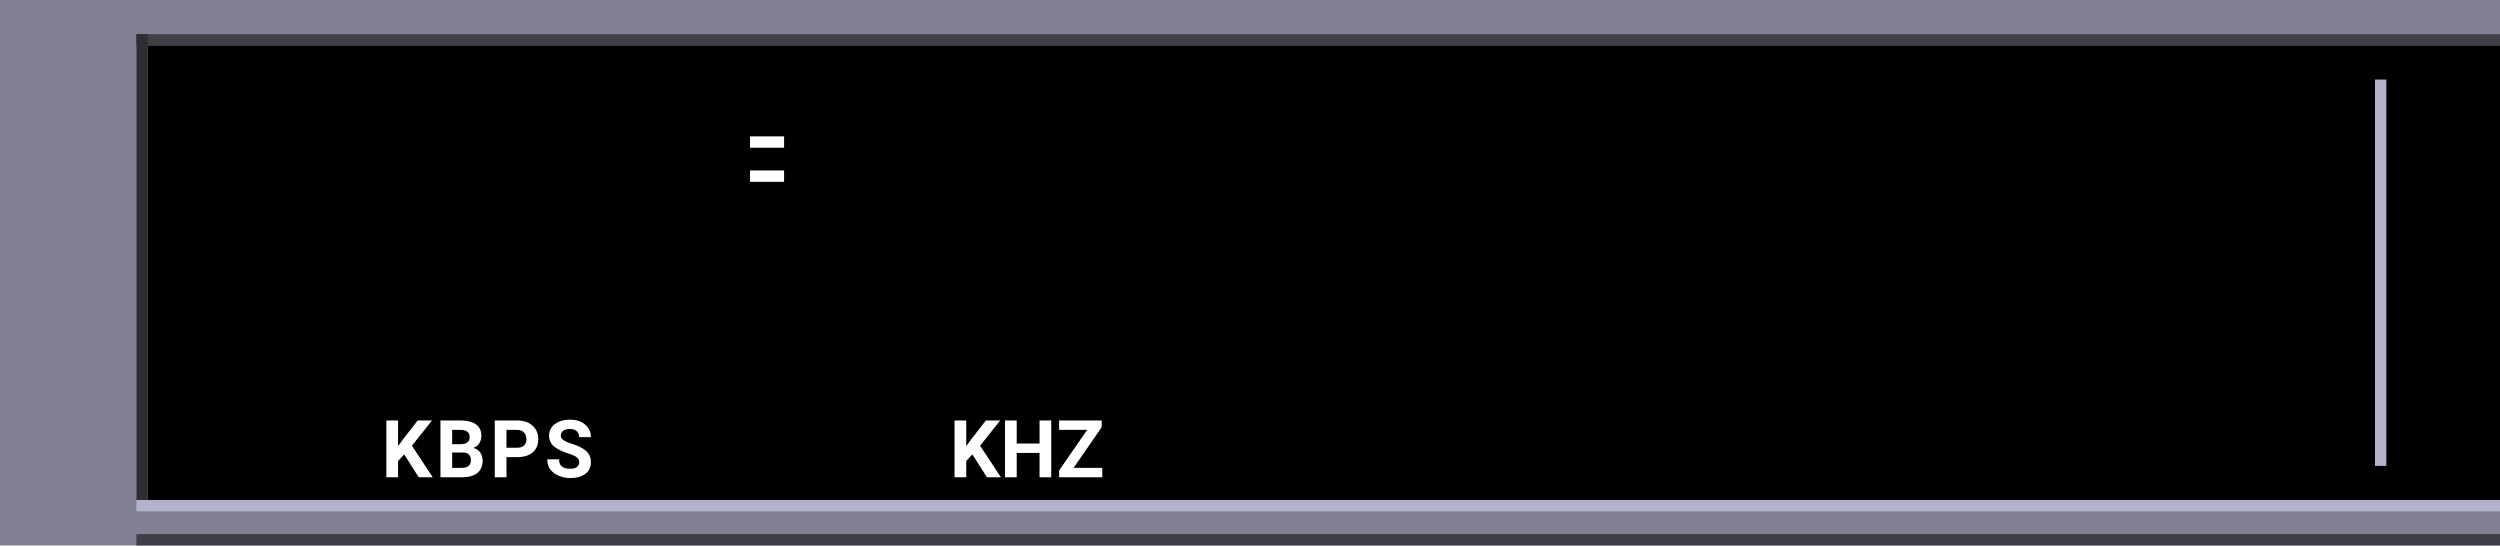
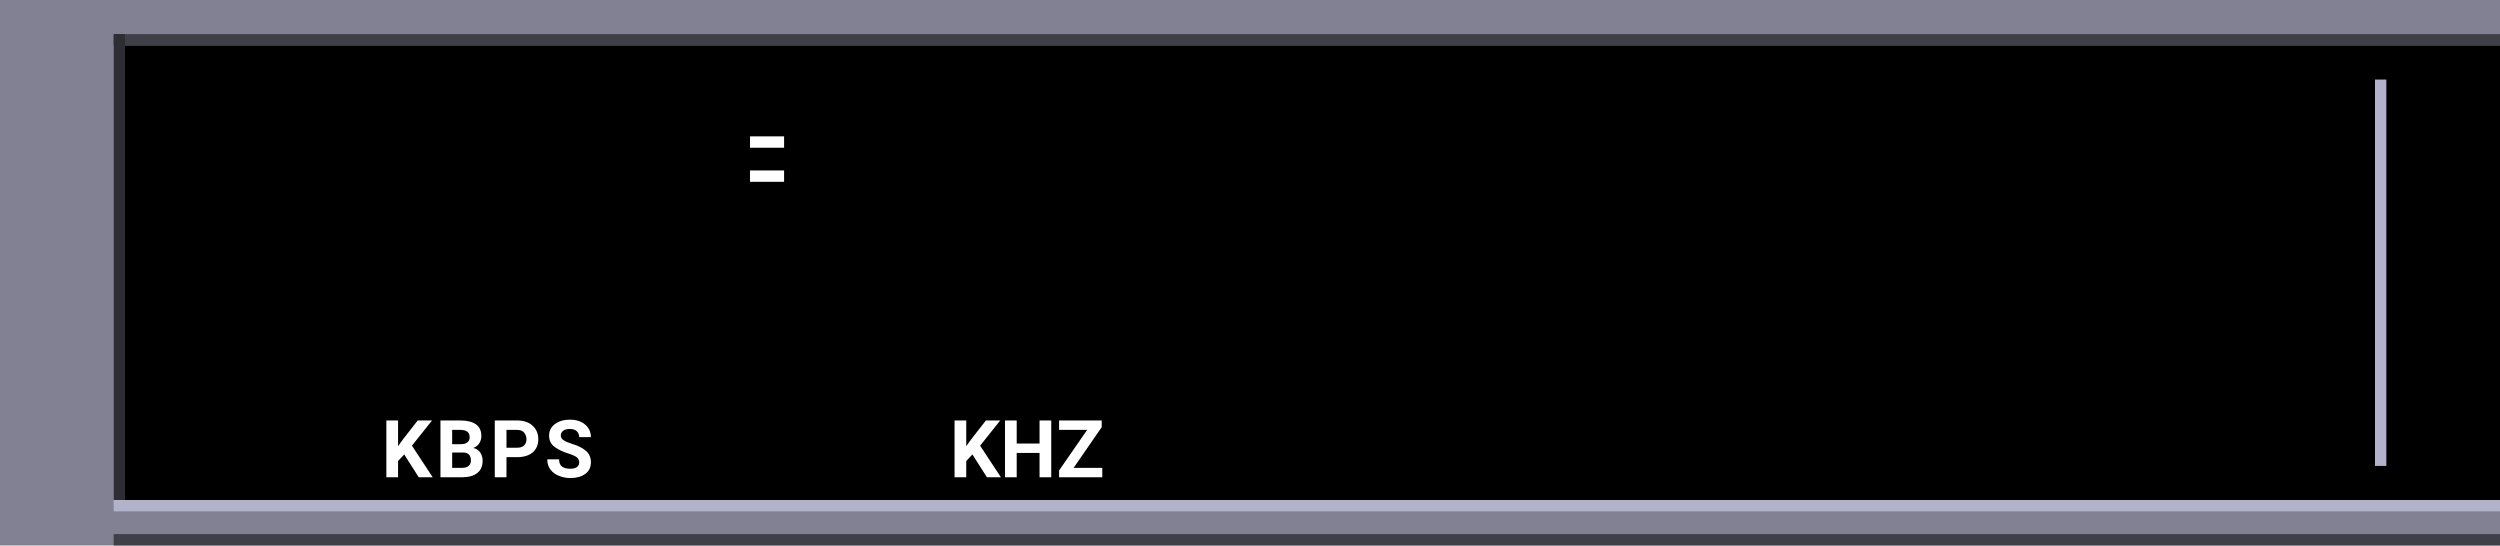
<svg xmlns="http://www.w3.org/2000/svg" width="220" height="48" viewBox="0 0 220 48">
  <rect class="tone-541" x="0" y="0" width="220" height="48" fill="#818193" />
-   <rect class="tone-747" x="12" y="3" width="208" height="42" fill="#b2b2cb" />
-   <rect class="tone-265" x="12" y="3" width="208" height="1" fill="#3f3f48" />
-   <rect class="tone-188b" x="12" y="3" width="1" height="41" fill="#2d2d33" />
-   <rect x="13" y="4" width="207" height="40" fill="#000000" />
-   <rect class="tone-265" x="12" y="47" width="208" height="1" fill="#3f3f48" />
+   <rect class="tone-747" x="10" y="3" width="210" height="42" fill="#b2b2cb" />
+   <rect class="tone-265" x="10" y="3" width="210" height="1" fill="#3f3f48" />
+   <rect class="tone-188b" x="10" y="3" width="1" height="41" fill="#2d2d33" />
+   <rect x="11" y="4" width="209" height="40" fill="#000000" />
+   <rect class="tone-265" x="10" y="47" width="210" height="1" fill="#3f3f48" />
  <rect x="66" y="12" width="3" height="1" fill="#ffffff" />
  <rect x="66" y="15" width="3" height="1" fill="#ffffff" />
  <path d="M36.85 42 35.57 39.99 35.03 40.57V42H34V37H35.03V39.26L35.48 38.64L36.76 37H38.02L36.25 39.22L38.08 42ZM42.47 40.53Q42.47 41.25 42.01 41.62Q41.55 41.99 40.7 42H38.76V37H40.51Q41.38 37 41.87 37.33Q42.36 37.67 42.36 38.37Q42.36 38.71 42.19 38.99Q42.02 39.28 41.65 39.42Q42.09 39.53 42.28 39.85Q42.47 40.17 42.47 40.53ZM39.79 37.83V39.09H40.51Q41.33 39.09 41.33 38.47Q41.33 37.85 40.55 37.83ZM41.44 40.52Q41.44 39.84 40.76 39.82H39.79V41.17H40.67Q41.07 41.17 41.26 40.98Q41.44 40.8 41.44 40.52ZM44.57 40.23V42H43.54V37H45.49Q46.38 37 46.88 37.47Q47.37 37.93 47.37 38.65Q47.37 39.38 46.88 39.81Q46.38 40.23 45.49 40.23ZM44.57 37.83V39.4H45.49Q45.94 39.4 46.13 39.19Q46.33 38.98 46.33 38.66Q46.33 38.33 46.13 38.08Q45.94 37.83 45.49 37.83ZM50.97 40.69Q50.97 40.44 50.79 40.27Q50.62 40.1 49.96 39.89Q49.3 39.68 48.82 39.34Q48.32 38.98 48.32 38.33Q48.32 37.7 48.83 37.32Q49.35 36.93 50.16 36.93Q50.99 36.93 51.5 37.37Q52 37.8 52 38.47H50.97Q50.97 38.16 50.76 37.95Q50.56 37.75 50.15 37.75Q49.74 37.75 49.54 37.92Q49.35 38.09 49.35 38.33Q49.35 38.58 49.6 38.74Q49.85 38.91 50.34 39.06Q51.16 39.31 51.58 39.69Q52 40.06 52 40.68Q52 41.34 51.51 41.7Q51.01 42.07 50.19 42.07Q49.69 42.07 49.23 41.89Q48.76 41.72 48.46 41.35Q48.16 40.99 48.16 40.42H49.2Q49.2 40.88 49.47 41.07Q49.74 41.25 50.19 41.25Q50.59 41.25 50.78 41.09Q50.97 40.93 50.97 40.69Z" fill="#ffffff" />
  <path d="M86.85 42 85.57 39.99 85.03 40.57V42H84V37H85.03V39.26L85.48 38.64L86.76 37H88.02L86.25 39.22L88.08 42ZM91.48 42V39.86H89.47V42H88.44V37H89.47V39.03H91.48V37H92.51V42ZM93.2 37.83V37H96.95V37.59L94.48 41.17H97V42H93.2V41.4L95.67 37.83Z" fill="#ffffff" />
  <rect class="tone-747" x="209" y="7" width="1" height="34" fill="#b2b2cb" />
</svg>
